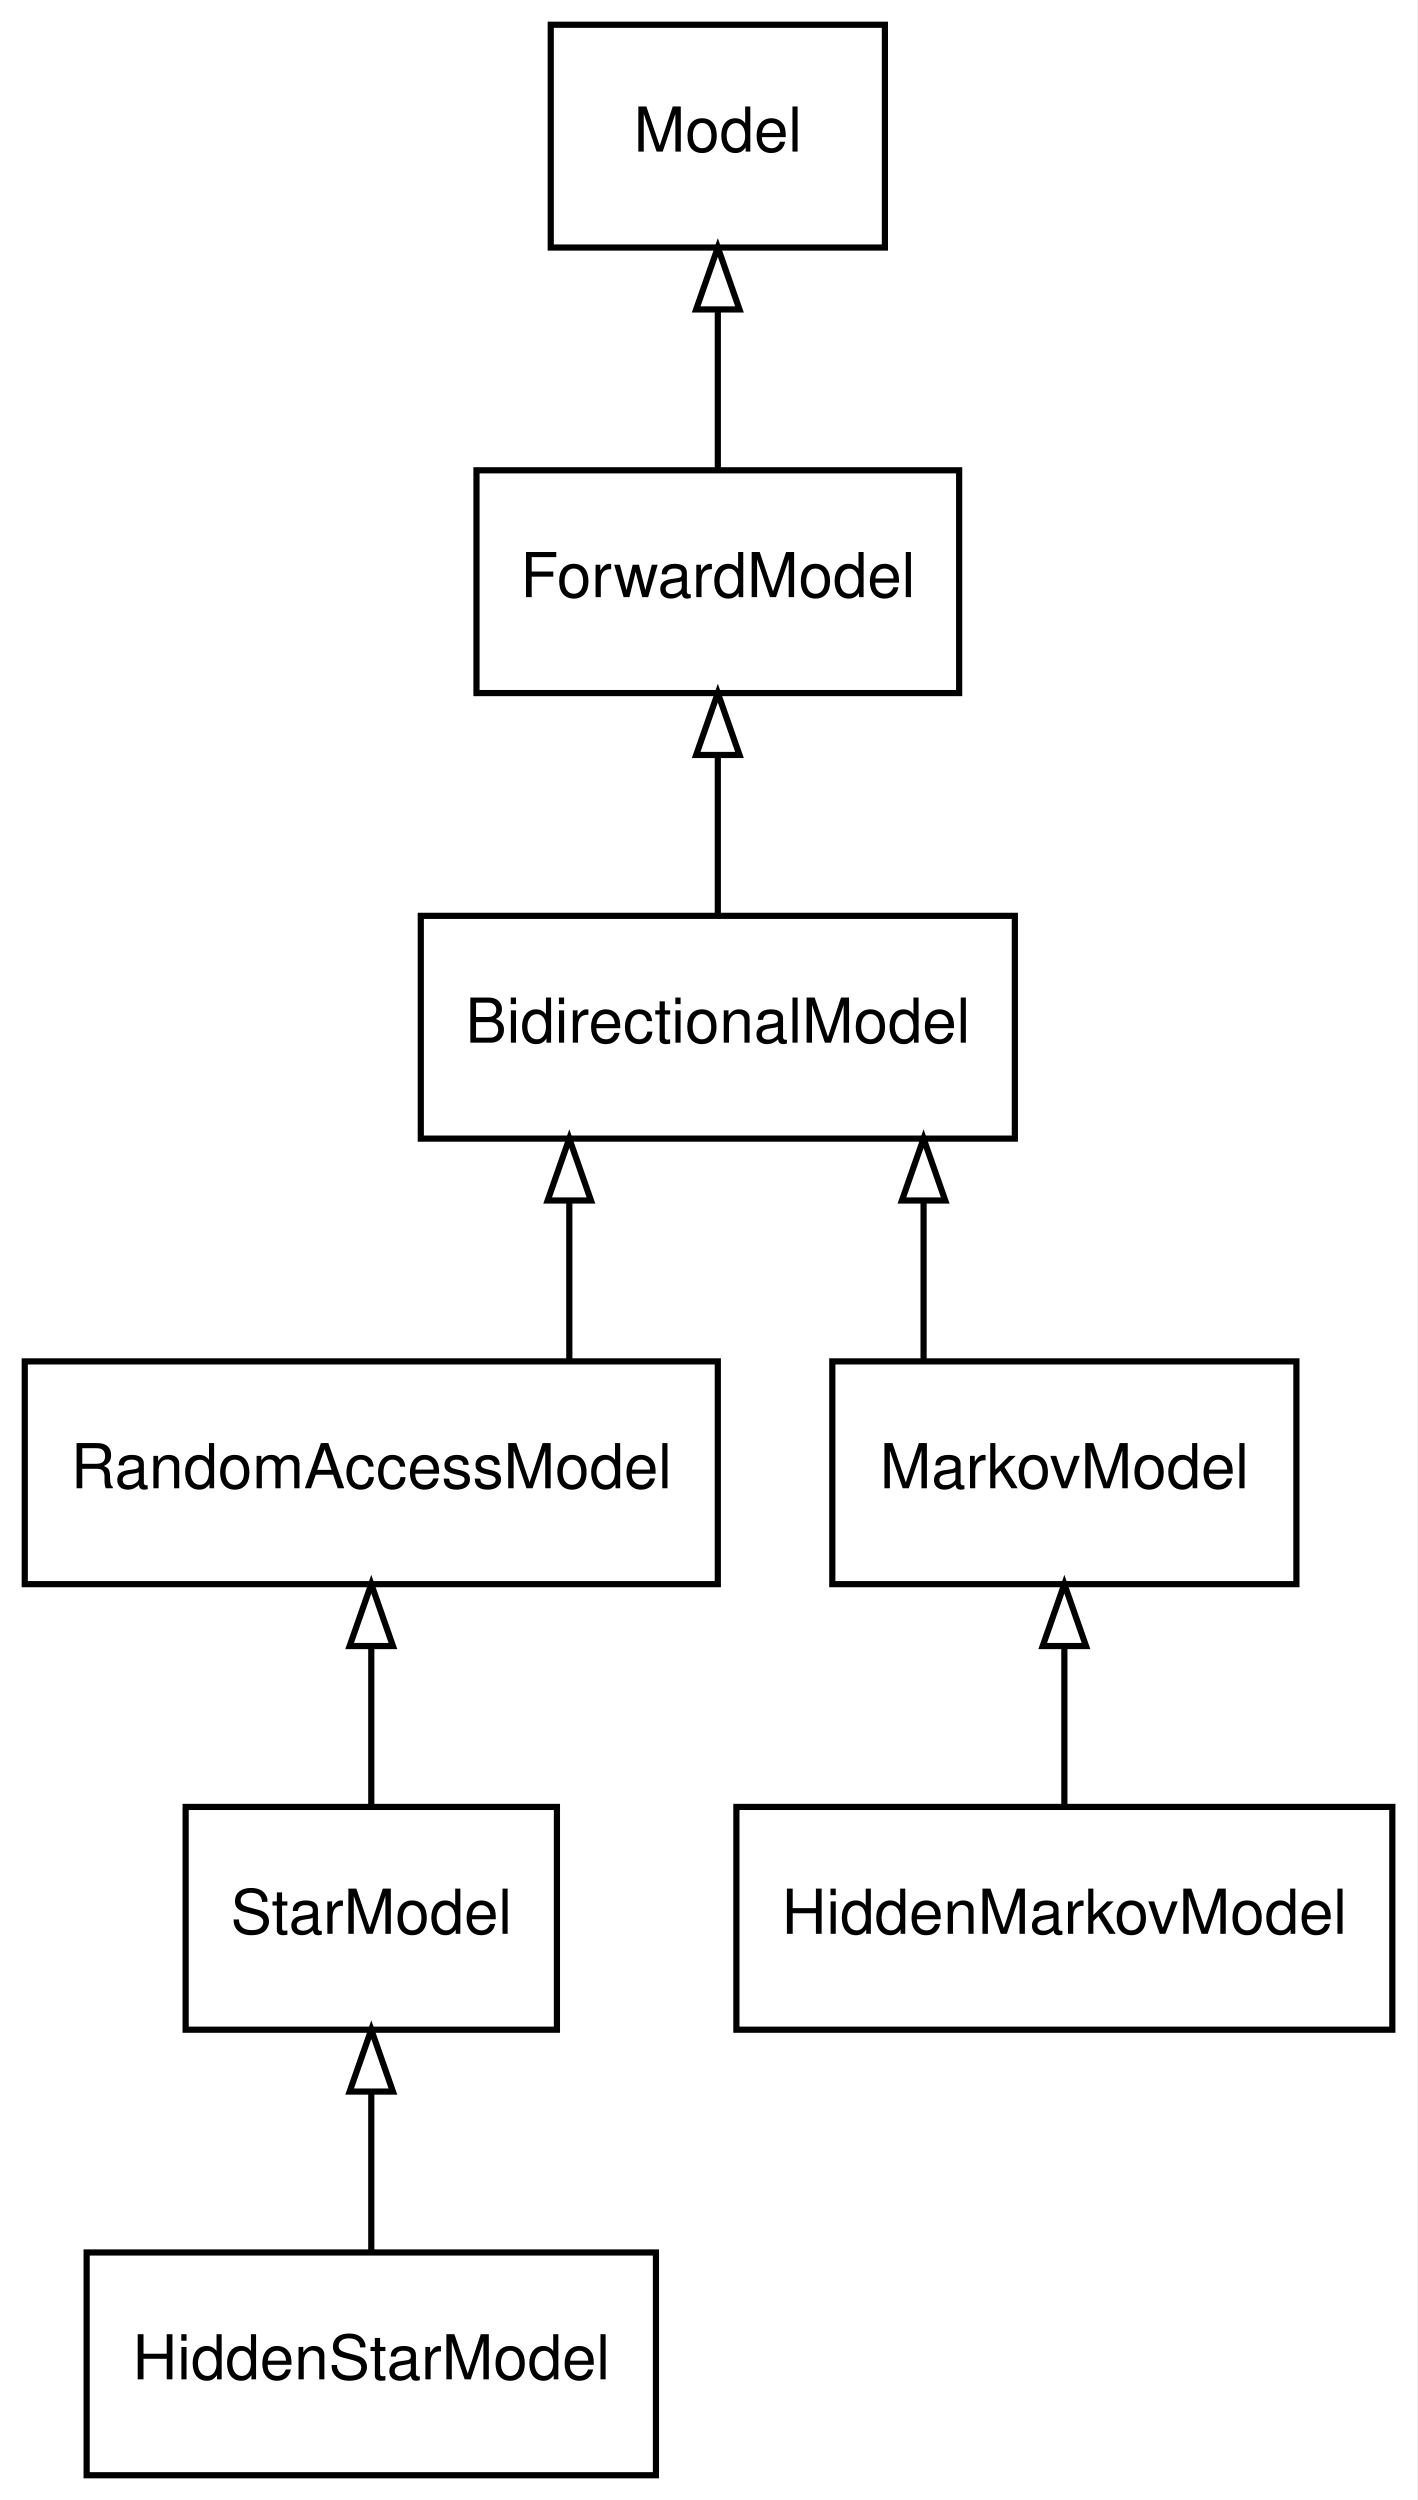
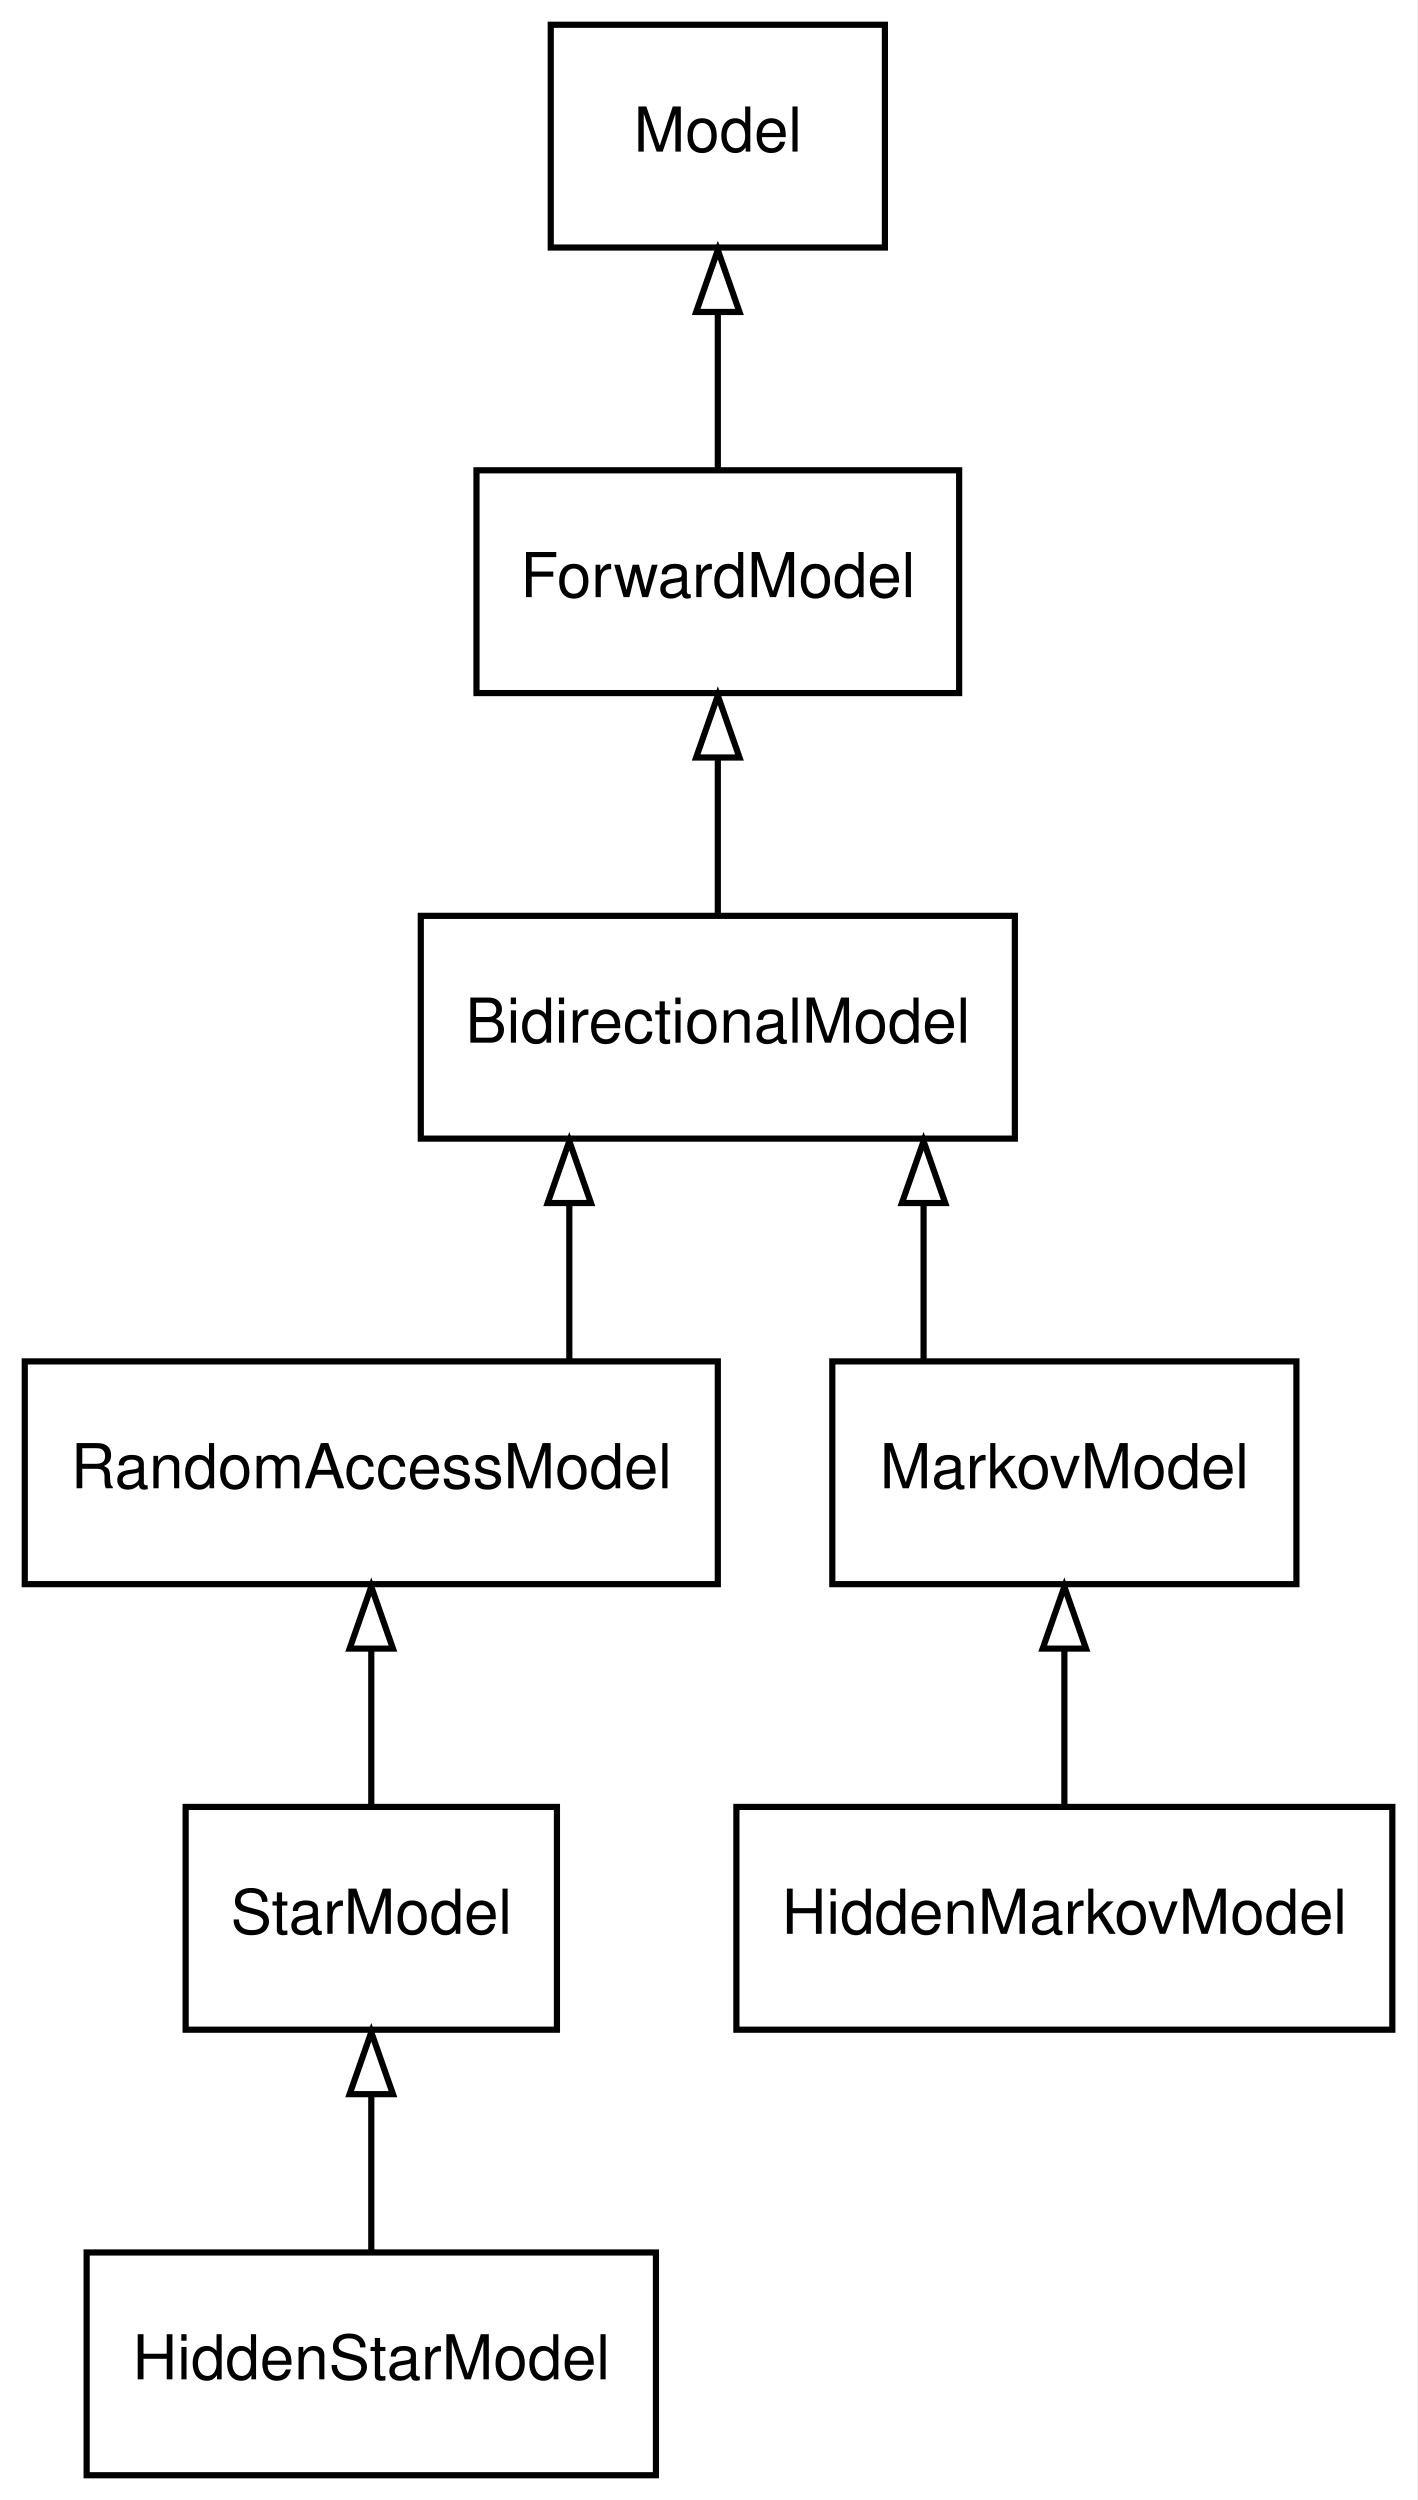
<svg xmlns="http://www.w3.org/2000/svg" xmlns:xlink="http://www.w3.org/1999/xlink" width="229pt" height="404pt" viewBox="0.00 0.00 229.00 404.00">
  <g id="graph0" class="graph" transform="scale(1 1) rotate(0) translate(4 400)">
    <polygon fill="#ffffff" stroke="transparent" points="-4,4 -4,-400 225,-400 225,4 -4,4" />
    <g id="node1" class="node">
      <g id="a_node1">
        <a xlink:href="../classes/Model/" xlink:title="Model" target="_top">
          <polygon fill="none" stroke="#000000" points="139,-396 85,-396 85,-360 139,-360 139,-396" />
          <text text-anchor="middle" x="112" y="-375.5" font-family="Helvetica,sans-Serif" font-size="10.00" fill="#000000">Model</text>
        </a>
      </g>
    </g>
    <g id="node2" class="node">
      <g id="a_node2">
        <a xlink:href="../classes/ForwardModel/" xlink:title="ForwardModel" target="_top">
          <polygon fill="none" stroke="#000000" points="151,-324 73,-324 73,-288 151,-288 151,-324" />
          <text text-anchor="middle" x="112" y="-303.5" font-family="Helvetica,sans-Serif" font-size="10.00" fill="#000000">ForwardModel</text>
        </a>
      </g>
    </g>
    <g id="edge1" class="edge">
-       <path fill="none" stroke="#000000" d="M112,-324C112,-324 112,-350 112,-350" />
-       <polygon fill="none" stroke="#000000" points="108.5,-350 112,-360 115.5,-350 108.5,-350" />
+       <path fill="none" stroke="#000000" d="M112,-324.169C112,-324.169 112,-349.587 112,-349.587" />
+       <polygon fill="none" stroke="#000000" points="108.5,-349.587 112,-359.587 115.5,-349.587 108.5,-349.587" />
    </g>
    <g id="node3" class="node">
      <g id="a_node3">
        <a xlink:href="../classes/BidirectionalModel/" xlink:title="BidirectionalModel" target="_top">
          <polygon fill="none" stroke="#000000" points="160,-252 64,-252 64,-216 160,-216 160,-252" />
          <text text-anchor="middle" x="112" y="-231.5" font-family="Helvetica,sans-Serif" font-size="10.00" fill="#000000">BidirectionalModel</text>
        </a>
      </g>
    </g>
    <g id="edge2" class="edge">
-       <path fill="none" stroke="#000000" d="M112,-252C112,-252 112,-278 112,-278" />
-       <polygon fill="none" stroke="#000000" points="108.5,-278 112,-288 115.5,-278 108.5,-278" />
+       <path fill="none" stroke="#000000" d="M112,-252.169C112,-252.169 112,-277.587 112,-277.587" />
+       <polygon fill="none" stroke="#000000" points="108.5,-277.587 112,-287.587 115.5,-277.587 108.5,-277.587" />
    </g>
    <g id="node4" class="node">
      <g id="a_node4">
        <a xlink:href="../classes/RandomAccessModel/" xlink:title="RandomAccessModel" target="_top">
          <polygon fill="none" stroke="#000000" points="112,-180 0,-180 0,-144 112,-144 112,-180" />
          <text text-anchor="middle" x="56" y="-159.5" font-family="Helvetica,sans-Serif" font-size="10.00" fill="#000000">RandomAccessModel</text>
        </a>
      </g>
    </g>
    <g id="edge3" class="edge">
-       <path fill="none" stroke="#000000" d="M88,-180C88,-180 88,-206 88,-206" />
-       <polygon fill="none" stroke="#000000" points="84.5,-206 88,-216 91.5,-206 84.5,-206" />
+       <path fill="none" stroke="#000000" d="M88,-180.169C88,-180.169 88,-205.587 88,-205.587" />
+       <polygon fill="none" stroke="#000000" points="84.5,-205.587 88,-215.587 91.5,-205.587 84.5,-205.587" />
    </g>
    <g id="node5" class="node">
      <g id="a_node5">
        <a xlink:href="../classes/StarModel/" xlink:title="StarModel" target="_top">
          <polygon fill="none" stroke="#000000" points="86,-108 26,-108 26,-72 86,-72 86,-108" />
          <text text-anchor="middle" x="56" y="-87.5" font-family="Helvetica,sans-Serif" font-size="10.00" fill="#000000">StarModel</text>
        </a>
      </g>
    </g>
    <g id="edge4" class="edge">
-       <path fill="none" stroke="#000000" d="M56,-108C56,-108 56,-134 56,-134" />
-       <polygon fill="none" stroke="#000000" points="52.5,-134 56,-144 59.5,-134 52.5,-134" />
+       <path fill="none" stroke="#000000" d="M56,-108.169C56,-108.169 56,-133.587 56,-133.587" />
+       <polygon fill="none" stroke="#000000" points="52.5,-133.587 56,-143.587 59.5,-133.587 52.5,-133.587" />
    </g>
    <g id="node6" class="node">
      <g id="a_node6">
        <a xlink:href="../classes/HiddenStarModel/" xlink:title="HiddenStarModel" target="_top">
          <polygon fill="none" stroke="#000000" points="102,-36 10,-36 10,0 102,0 102,-36" />
          <text text-anchor="middle" x="56" y="-15.5" font-family="Helvetica,sans-Serif" font-size="10.00" fill="#000000">HiddenStarModel</text>
        </a>
      </g>
    </g>
    <g id="edge5" class="edge">
-       <path fill="none" stroke="#000000" d="M56,-36C56,-36 56,-62 56,-62" />
-       <polygon fill="none" stroke="#000000" points="52.5,-62 56,-72 59.5,-62 52.5,-62" />
+       <path fill="none" stroke="#000000" d="M56,-36.169C56,-36.169 56,-61.587 56,-61.587" />
+       <polygon fill="none" stroke="#000000" points="52.5,-61.587 56,-71.587 59.5,-61.587 52.5,-61.587" />
    </g>
    <g id="node7" class="node">
      <g id="a_node7">
        <a xlink:href="../classes/MarkovModel/" xlink:title="MarkovModel" target="_top">
          <polygon fill="none" stroke="#000000" points="205.5,-180 130.5,-180 130.5,-144 205.5,-144 205.5,-180" />
          <text text-anchor="middle" x="168" y="-159.5" font-family="Helvetica,sans-Serif" font-size="10.00" fill="#000000">MarkovModel</text>
        </a>
      </g>
    </g>
    <g id="edge6" class="edge">
-       <path fill="none" stroke="#000000" d="M145.25,-180C145.25,-180 145.25,-206 145.25,-206" />
-       <polygon fill="none" stroke="#000000" points="141.75,-206 145.25,-216 148.75,-206 141.75,-206" />
+       <path fill="none" stroke="#000000" d="M145.25,-180.169C145.25,-180.169 145.25,-205.587 145.25,-205.587" />
+       <polygon fill="none" stroke="#000000" points="141.75,-205.587 145.25,-215.587 148.75,-205.587 141.75,-205.587" />
    </g>
    <g id="node8" class="node">
      <g id="a_node8">
        <a xlink:href="../classes/HiddenMarkovModel/" xlink:title="HiddenMarkovModel" target="_top">
          <polygon fill="none" stroke="#000000" points="221,-108 115,-108 115,-72 221,-72 221,-108" />
          <text text-anchor="middle" x="168" y="-87.5" font-family="Helvetica,sans-Serif" font-size="10.00" fill="#000000">HiddenMarkovModel</text>
        </a>
      </g>
    </g>
    <g id="edge7" class="edge">
-       <path fill="none" stroke="#000000" d="M168,-108C168,-108 168,-134 168,-134" />
-       <polygon fill="none" stroke="#000000" points="164.5,-134 168,-144 171.5,-134 164.5,-134" />
+       <path fill="none" stroke="#000000" d="M168,-108.169C168,-108.169 168,-133.587 168,-133.587" />
+       <polygon fill="none" stroke="#000000" points="164.5,-133.587 168,-143.587 171.5,-133.587 164.5,-133.587" />
    </g>
  </g>
</svg>
